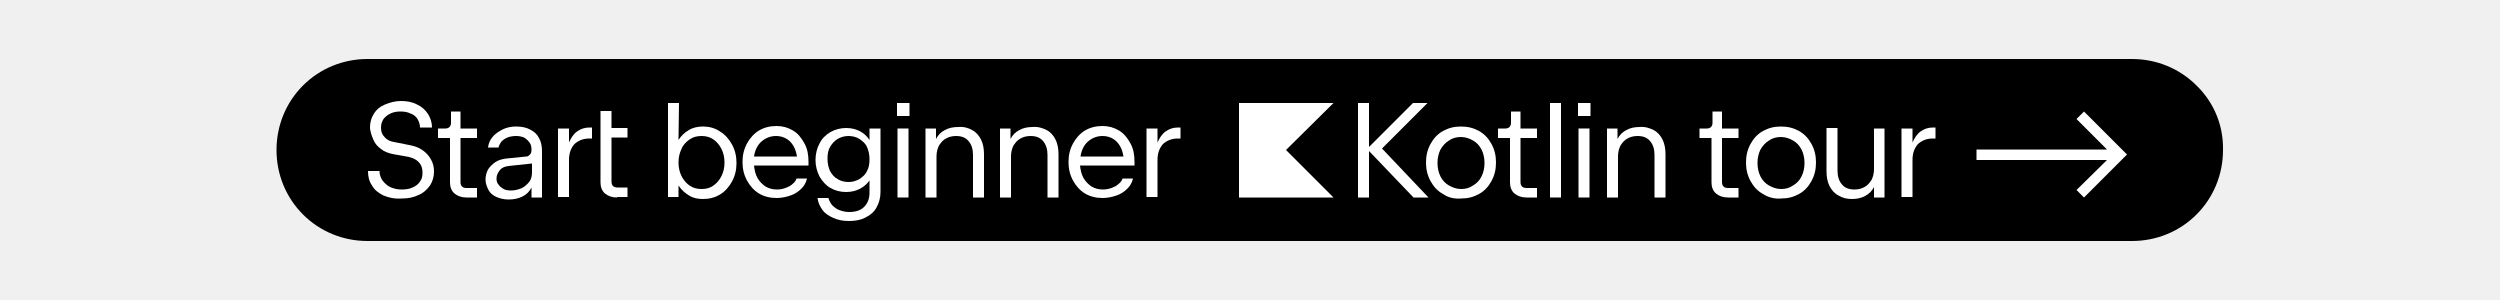
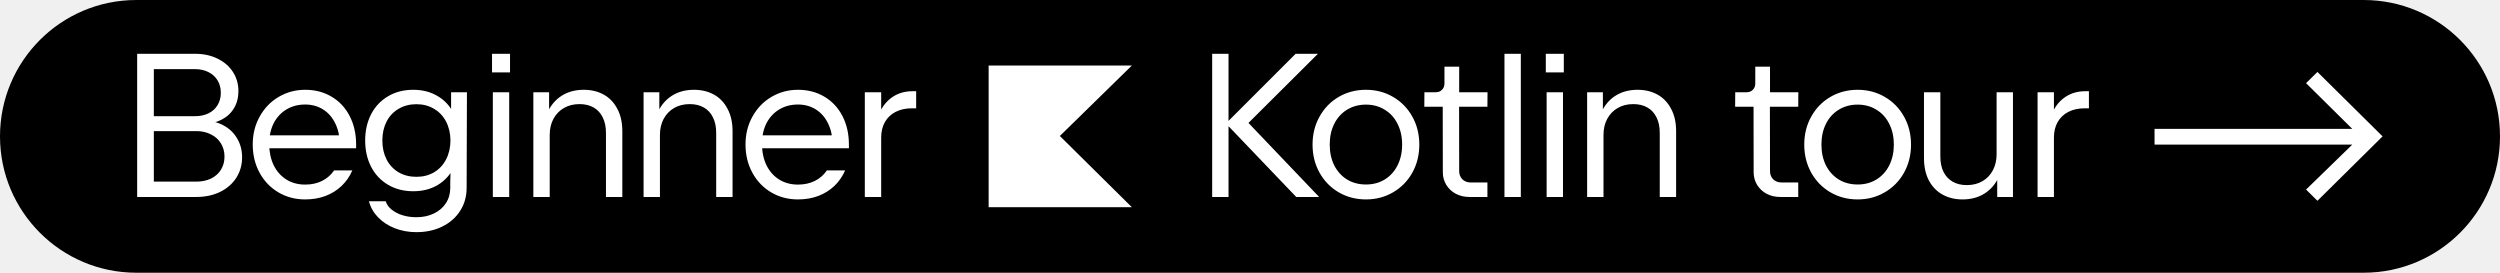
- <svg xmlns="http://www.w3.org/2000/svg" version="1.1" id="Layer_1" x="0px" y="0px" viewBox="0 0 500 60" style="enable-background:new 0 0 500 60;" xml:space="preserve">
-   <style type="text/css">
- 	.st0{fill:#FFFFFF;}
- </style>
-   <g>
-     <g>
-       <g>
-         <path d="M439.3,17.1c-3.4-3.4-8-5.3-12.9-5.3l-352.9,0c-4.9,0-9.5,1.9-12.9,5.3c-3.4,3.4-5.3,8-5.3,12.9c0,4.9,1.9,9.5,5.3,12.9     c3.4,3.4,8,5.3,12.9,5.3l352.9,0c4.9,0,9.5-1.9,12.9-5.3s5.3-8,5.3-12.9C444.7,25.1,442.8,20.5,439.3,17.1z" />
-       </g>
-       <g>
-         <path class="st0" d="M76.7,39.1c-1-0.5-1.8-1.1-2.3-2c-0.6-0.9-0.8-1.8-0.8-2.9h2.3c0,0.7,0.2,1.3,0.6,1.9c0.4,0.5,0.9,1,1.5,1.3     c0.7,0.3,1.4,0.5,2.3,0.5c0.8,0,1.6-0.1,2.2-0.4c0.7-0.3,1.2-0.7,1.5-1.2c0.4-0.5,0.5-1.1,0.5-1.8c0-0.8-0.2-1.5-0.7-2     c-0.5-0.6-1.2-0.9-2-1.1l-3.3-0.6c-0.9-0.2-1.7-0.5-2.3-1c-0.7-0.5-1.2-1.1-1.5-1.8S74,26.3,74,25.4c0-1,0.3-1.9,0.8-2.7     c0.5-0.8,1.2-1.4,2.2-1.8s2-0.7,3.2-0.7c1.2,0,2.3,0.2,3.2,0.7c0.9,0.4,1.7,1.1,2.2,1.9c0.5,0.8,0.8,1.7,0.8,2.7H84     c0-0.6-0.2-1.2-0.5-1.7c-0.3-0.5-0.8-0.9-1.4-1.1c-0.6-0.3-1.3-0.4-2-0.4c-0.7,0-1.4,0.1-2,0.4c-0.6,0.3-1,0.6-1.4,1.1     c-0.3,0.5-0.5,1-0.5,1.7c0,0.8,0.2,1.4,0.7,1.9c0.4,0.5,1.1,0.9,1.9,1l3.5,0.7c0.9,0.2,1.6,0.5,2.3,1s1.2,1.1,1.6,1.8     c0.4,0.7,0.6,1.5,0.6,2.4c0,1.1-0.3,2-0.8,2.8c-0.6,0.8-1.3,1.5-2.3,1.9c-1,0.5-2.1,0.7-3.4,0.7C78.8,39.8,77.7,39.5,76.7,39.1z" />
-         <path class="st0" d="M93.3,39.5c-1,0-1.8-0.3-2.4-0.8c-0.6-0.5-0.9-1.3-0.9-2.2l0-8.9h-2.4l0-1.9h1.5c0.3,0,0.6-0.1,0.8-0.3     c0.2-0.2,0.3-0.5,0.3-0.8v-2.3h1.9v3.4h3.3l0,1.9h-3.3l0,8.8c0,0.4,0.1,0.7,0.3,0.9c0.2,0.2,0.5,0.3,0.9,0.3h2.1v1.9H93.3z" />
-         <path class="st0" d="M106,25.9c0.8,0.4,1.4,0.9,1.8,1.7c0.4,0.7,0.6,1.6,0.6,2.6v9.3h-2.1v-2c-0.4,0.8-1,1.4-1.8,1.8     c-0.8,0.4-1.7,0.6-2.8,0.6c-0.9,0-1.7-0.2-2.4-0.5c-0.7-0.3-1.3-0.8-1.6-1.4s-0.6-1.3-0.6-2.1c0-0.7,0.2-1.4,0.5-2     c0.4-0.6,0.9-1.1,1.5-1.5c0.6-0.4,1.4-0.6,2.2-0.7l4-0.4c0.3,0,0.5-0.2,0.7-0.4c0.2-0.2,0.3-0.5,0.3-1c0-0.5-0.1-1-0.4-1.4     c-0.3-0.4-0.6-0.7-1.1-1c-0.5-0.2-1-0.3-1.6-0.3c-0.6,0-1.2,0.1-1.7,0.3s-0.9,0.5-1.2,0.8c-0.3,0.4-0.5,0.8-0.6,1.2h-2.1     c0.1-0.8,0.4-1.5,0.9-2.1s1.2-1.1,2-1.5s1.7-0.6,2.7-0.6C104.3,25.3,105.3,25.5,106,25.9z M104.4,37.6c0.6-0.3,1.1-0.8,1.5-1.3     c0.4-0.6,0.5-1.2,0.5-2v-1.6l-4.7,0.5c-0.7,0.1-1.3,0.3-1.7,0.8s-0.7,1-0.7,1.7c0,0.5,0.1,0.9,0.4,1.2c0.2,0.4,0.6,0.6,1,0.9     c0.4,0.2,0.9,0.3,1.5,0.3C103,38.1,103.7,37.9,104.4,37.6z" />
-         <path class="st0" d="M118.4,25.5v2.2h-0.5c-1.3,0-2.2,0.4-3,1.1c-0.7,0.8-1.1,1.8-1.1,3.2v7.4h-2.2V25.7h2.2v2.8     c0.4-0.9,0.9-1.7,1.6-2.2c0.7-0.5,1.5-0.8,2.5-0.8H118.4z" />
-         <path class="st0" d="M123.4,39.5c-1,0-1.8-0.3-2.4-0.8c-0.6-0.5-0.9-1.3-0.9-2.2V22.2h2.2v3.4h3.2l0,1.9h-3.2l0,8.8     c0,0.4,0.1,0.7,0.3,0.9c0.2,0.2,0.5,0.3,0.9,0.3h2v1.9H123.4z" />
-         <path class="st0" d="M144,26.3c1,0.6,1.8,1.5,2.4,2.6c0.6,1.1,0.9,2.3,0.9,3.7s-0.3,2.6-0.9,3.7s-1.4,2-2.4,2.6     c-1,0.6-2.1,0.9-3.4,0.9c-1.1,0-2-0.2-2.8-0.7c-0.8-0.5-1.5-1.1-2.1-2v2.3h-2.1V25.7h0v-5.1h2.2l-0.1,7.4c0.5-0.8,1.2-1.5,2.1-2     c0.8-0.5,1.8-0.7,2.8-0.7C141.8,25.3,143,25.6,144,26.3z M142.7,37.1c0.7-0.5,1.2-1.1,1.6-1.9c0.4-0.8,0.6-1.7,0.6-2.7     s-0.2-1.9-0.6-2.7c-0.4-0.8-0.9-1.4-1.6-1.9s-1.5-0.7-2.4-0.7c-0.9,0-1.7,0.2-2.4,0.7c-0.7,0.5-1.3,1.1-1.6,1.9     c-0.4,0.8-0.6,1.7-0.6,2.7s0.2,1.9,0.6,2.7s0.9,1.4,1.6,1.9c0.7,0.5,1.5,0.7,2.4,0.7C141.3,37.8,142,37.6,142.7,37.1z" />
-         <path class="st0" d="M161.7,33.1h-10.9c0.1,0.9,0.3,1.8,0.7,2.5c0.4,0.7,1,1.3,1.6,1.7c0.7,0.4,1.4,0.6,2.3,0.6     c0.6,0,1.1-0.1,1.7-0.3c0.5-0.2,1-0.4,1.4-0.8c0.4-0.3,0.7-0.7,0.8-1.1h2.1c-0.2,0.8-0.5,1.4-1.1,2c-0.6,0.6-1.3,1.1-2.2,1.4     s-1.8,0.5-2.8,0.5c-1.3,0-2.5-0.3-3.5-0.9c-1-0.6-1.8-1.5-2.4-2.6c-0.6-1.1-0.9-2.3-0.9-3.7c0-1.4,0.3-2.6,0.9-3.7     c0.6-1.1,1.4-2,2.4-2.6c1-0.6,2.2-0.9,3.5-0.9c1.2,0,2.3,0.3,3.3,0.9c1,0.6,1.7,1.5,2.3,2.6s0.8,2.3,0.8,3.7V33.1z M152.3,28.3     c-0.8,0.7-1.3,1.7-1.5,3h8.6c-0.2-1.2-0.6-2.2-1.4-3c-0.7-0.7-1.7-1.1-2.8-1.1C154.1,27.2,153.1,27.6,152.3,28.3z" />
-         <path class="st0" d="M174,25.7h2.1l0,12.7c0,1.2-0.3,2.2-0.8,3.1c-0.5,0.9-1.2,1.5-2.2,2c-0.9,0.5-2.1,0.7-3.3,0.7     c-1.2,0-2.2-0.2-3.1-0.6c-0.9-0.4-1.7-0.9-2.2-1.6c-0.5-0.7-0.9-1.5-1-2.4h2.2c0.1,0.5,0.4,1,0.7,1.4c0.4,0.4,0.9,0.8,1.4,1     c0.6,0.2,1.2,0.4,2,0.4c1.3,0,2.3-0.3,3-1c0.7-0.7,1.1-1.6,1.1-2.9v-1l0-1.4c-0.5,0.7-1.2,1.3-2,1.7c-0.8,0.4-1.7,0.6-2.7,0.6     c-1.2,0-2.2-0.3-3.1-0.8s-1.6-1.3-2.2-2.3c-0.5-1-0.8-2.1-0.8-3.3s0.3-2.4,0.8-3.3c0.5-1,1.2-1.7,2.2-2.3c0.9-0.5,2-0.8,3.1-0.8     c1,0,1.9,0.2,2.7,0.6c0.8,0.4,1.5,1,2,1.8V25.7z M171.9,35.8c0.6-0.4,1.2-0.9,1.5-1.6c0.4-0.7,0.5-1.5,0.5-2.4     c0-0.9-0.2-1.7-0.5-2.4s-0.9-1.2-1.5-1.6c-0.6-0.4-1.4-0.6-2.2-0.6c-0.8,0-1.5,0.2-2.2,0.6c-0.6,0.4-1.1,0.9-1.5,1.6     c-0.4,0.7-0.5,1.5-0.5,2.4c0,0.9,0.2,1.7,0.5,2.4c0.4,0.7,0.8,1.2,1.5,1.6c0.6,0.4,1.4,0.6,2.2,0.6     C170.5,36.4,171.2,36.2,171.9,35.8z" />
-         <path class="st0" d="M179.4,23.2v-2.6h2.5v2.6H179.4z M181.7,39.5h-2.2V25.7h2.2V39.5z" />
-         <path class="st0" d="M194.4,26c0.8,0.4,1.4,1.1,1.8,1.9c0.4,0.8,0.6,1.8,0.6,2.9v8.7h-2.2v-8.5c0-1.2-0.3-2.1-0.9-2.8     c-0.6-0.7-1.4-1-2.5-1c-0.8,0-1.5,0.2-2,0.5c-0.6,0.3-1,0.8-1.4,1.4c-0.3,0.6-0.5,1.3-0.5,2.2v8.2h-2.2V25.7h2.1v2.1     c0.4-0.8,1-1.4,1.8-1.8c0.7-0.4,1.6-0.6,2.6-0.6C192.8,25.3,193.7,25.6,194.4,26z" />
-         <path class="st0" d="M209.3,26c0.8,0.4,1.4,1.1,1.8,1.9c0.4,0.8,0.6,1.8,0.6,2.9v8.7h-2.2v-8.5c0-1.2-0.3-2.1-0.9-2.8     c-0.6-0.7-1.4-1-2.5-1c-0.8,0-1.5,0.2-2,0.5c-0.6,0.3-1,0.8-1.4,1.4c-0.3,0.6-0.5,1.3-0.5,2.2v8.2h-2.2V25.7h2.1v2.1     c0.4-0.8,1-1.4,1.8-1.8c0.7-0.4,1.6-0.6,2.6-0.6C207.6,25.3,208.5,25.6,209.3,26z" />
-         <path class="st0" d="M227,33.1H216c0.1,0.9,0.3,1.8,0.7,2.5c0.4,0.7,1,1.3,1.6,1.7c0.7,0.4,1.4,0.6,2.3,0.6     c0.6,0,1.1-0.1,1.7-0.3c0.5-0.2,1-0.4,1.4-0.8c0.4-0.3,0.7-0.7,0.8-1.1h2.1c-0.2,0.8-0.5,1.4-1.1,2c-0.6,0.6-1.3,1.1-2.2,1.4     s-1.8,0.5-2.8,0.5c-1.3,0-2.5-0.3-3.5-0.9c-1-0.6-1.8-1.5-2.4-2.6c-0.6-1.1-0.9-2.3-0.9-3.7c0-1.4,0.3-2.6,0.9-3.7     c0.6-1.1,1.4-2,2.4-2.6c1-0.6,2.2-0.9,3.5-0.9c1.2,0,2.3,0.3,3.3,0.9c1,0.6,1.7,1.5,2.3,2.6s0.8,2.3,0.8,3.7V33.1z M217.6,28.3     c-0.8,0.7-1.3,1.7-1.5,3h8.6c-0.2-1.2-0.6-2.2-1.4-3c-0.7-0.7-1.7-1.1-2.8-1.1C219.4,27.2,218.4,27.6,217.6,28.3z" />
-         <path class="st0" d="M236.1,25.5v2.2h-0.5c-1.3,0-2.2,0.4-3,1.1c-0.7,0.8-1.1,1.8-1.1,3.2v7.4h-2.2V25.7h2.2v2.8     c0.4-0.9,0.9-1.7,1.6-2.2c0.7-0.5,1.5-0.8,2.5-0.8H236.1z" />
-         <path class="st0" d="M273.8,39.5h-2.2V20.6h2.2v8.8l8.8-8.8h2.9l-9.1,9.1l9.3,9.8h-3l-8.9-9.3V39.5z" />
-         <path class="st0" d="M288.6,38.8c-1.1-0.6-1.9-1.5-2.5-2.6c-0.6-1.1-0.9-2.3-0.9-3.7s0.3-2.6,0.9-3.7c0.6-1.1,1.4-2,2.5-2.6     c1.1-0.6,2.2-0.9,3.6-0.9s2.5,0.3,3.6,0.9c1.1,0.6,1.9,1.5,2.5,2.6c0.6,1.1,0.9,2.3,0.9,3.7s-0.3,2.6-0.9,3.7     c-0.6,1.1-1.4,2-2.5,2.6s-2.2,0.9-3.6,0.9C290.8,39.8,289.6,39.5,288.6,38.8z M294.6,37.1c0.7-0.4,1.3-1,1.7-1.8     c0.4-0.8,0.6-1.7,0.6-2.7s-0.2-1.9-0.6-2.7c-0.4-0.8-1-1.4-1.7-1.8s-1.5-0.7-2.4-0.7s-1.7,0.2-2.4,0.7c-0.7,0.4-1.3,1.1-1.7,1.8     c-0.4,0.8-0.6,1.7-0.6,2.7s0.2,1.9,0.6,2.7c0.4,0.8,1,1.4,1.7,1.8c0.7,0.4,1.5,0.7,2.4,0.7S293.9,37.6,294.6,37.1z" />
-         <path class="st0" d="M305.3,39.5c-1,0-1.8-0.3-2.4-0.8c-0.6-0.5-0.9-1.3-0.9-2.2l0-8.9h-2.4l0-1.9h1.5c0.3,0,0.6-0.1,0.8-0.3     c0.2-0.2,0.3-0.5,0.3-0.8v-2.3h1.9v3.4h3.3l0,1.9h-3.3l0,8.8c0,0.4,0.1,0.7,0.3,0.9c0.2,0.2,0.5,0.3,0.9,0.3h2.1v1.9H305.3z" />
-         <path class="st0" d="M312.2,39.5H310V20.6h2.2V39.5z" />
-         <path class="st0" d="M315.6,23.2v-2.6h2.5v2.6H315.6z M317.9,39.5h-2.2V25.7h2.2V39.5z" />
-         <path class="st0" d="M330.7,26c0.8,0.4,1.4,1.1,1.8,1.9c0.4,0.8,0.6,1.8,0.6,2.9v8.7h-2.2v-8.5c0-1.2-0.3-2.1-0.9-2.8     c-0.6-0.7-1.4-1-2.5-1c-0.8,0-1.5,0.2-2,0.5c-0.6,0.3-1,0.8-1.4,1.4c-0.3,0.6-0.5,1.3-0.5,2.2v8.2h-2.2V25.7h2.1v2.1     c0.4-0.8,1-1.4,1.8-1.8c0.7-0.4,1.6-0.6,2.6-0.6C329,25.3,329.9,25.6,330.7,26z" />
-         <path class="st0" d="M345.6,39.5c-1,0-1.8-0.3-2.4-0.8c-0.6-0.5-0.9-1.3-0.9-2.2l0-8.9h-2.4l0-1.9h1.5c0.3,0,0.6-0.1,0.8-0.3     c0.2-0.2,0.3-0.5,0.3-0.8v-2.3h1.9v3.4h3.3l0,1.9h-3.3l0,8.8c0,0.4,0.1,0.7,0.3,0.9c0.2,0.2,0.5,0.3,0.9,0.3h2.1v1.9H345.6z" />
-         <path class="st0" d="M352.6,38.8c-1.1-0.6-1.9-1.5-2.5-2.6c-0.6-1.1-0.9-2.3-0.9-3.7s0.3-2.6,0.9-3.7c0.6-1.1,1.4-2,2.5-2.6     c1.1-0.6,2.2-0.9,3.6-0.9s2.5,0.3,3.6,0.9c1.1,0.6,1.9,1.5,2.5,2.6c0.6,1.1,0.9,2.3,0.9,3.7s-0.3,2.6-0.9,3.7     c-0.6,1.1-1.4,2-2.5,2.6s-2.2,0.9-3.6,0.9C354.9,39.8,353.7,39.5,352.6,38.8z M358.6,37.1c0.7-0.4,1.3-1,1.7-1.8     c0.4-0.8,0.6-1.7,0.6-2.7s-0.2-1.9-0.6-2.7c-0.4-0.8-1-1.4-1.7-1.8s-1.5-0.7-2.4-0.7s-1.7,0.2-2.4,0.7c-0.7,0.4-1.3,1.1-1.7,1.8     c-0.4,0.8-0.6,1.7-0.6,2.7s0.2,1.9,0.6,2.7c0.4,0.8,1,1.4,1.7,1.8c0.7,0.4,1.5,0.7,2.4,0.7S357.9,37.6,358.6,37.1z" />
-         <path class="st0" d="M374.7,25.7h2.2v13.8h-2.1v-2.1c-0.4,0.8-1,1.4-1.8,1.8c-0.7,0.4-1.6,0.6-2.6,0.6c-1,0-1.9-0.2-2.7-0.7     c-0.8-0.4-1.4-1.1-1.8-1.9c-0.4-0.8-0.6-1.8-0.6-2.9v-8.7h2.2v8.5c0,1.2,0.3,2.1,0.9,2.8c0.6,0.7,1.4,1,2.5,1     c0.8,0,1.5-0.2,2-0.5c0.6-0.3,1-0.8,1.4-1.4c0.3-0.6,0.5-1.3,0.5-2.2V25.7z" />
-         <path class="st0" d="M387.1,25.5v2.2h-0.5c-1.3,0-2.2,0.4-3,1.1c-0.7,0.8-1.1,1.8-1.1,3.2v7.4h-2.2V25.7h2.2v2.8     c0.4-0.9,0.9-1.7,1.6-2.2c0.7-0.5,1.5-0.8,2.5-0.8H387.1z" />
-         <path class="st0" d="M416.8,39.5l-1.5-1.5l6.1-6h-26.1v-2.1h26.1l-6.1-6.1l1.5-1.5l8.6,8.6L416.8,39.5z" />
-       </g>
-       <g>
-         <polygon class="st0" points="266.7,39.5 247.8,39.5 247.8,20.6 266.7,20.6 257.2,30    " />
-       </g>
-     </g>
+ <svg xmlns="http://www.w3.org/2000/svg" width="330" height="36" viewBox="0 0 330 36" fill="none">
+   <g clip-path="url(#clip0_8563_215)">
+     <rect width="330" height="36" rx="18" fill="black" />
+     <path d="M25.747 7.1C26.854 7.1 27.839 7.311 28.703 7.734C29.576 8.158 30.256 8.742 30.741 9.489C31.227 10.236 31.471 11.082 31.471 12.027C31.471 12.883 31.273 13.639 30.877 14.296C30.489 14.944 29.941 15.447 29.23 15.807C28.527 16.168 27.718 16.348 26.799 16.348V15.915C27.799 15.915 28.689 16.122 29.473 16.537C30.256 16.951 30.863 17.526 31.295 18.265C31.736 19.003 31.956 19.835 31.956 20.762C31.956 21.77 31.7 22.674 31.187 23.476C30.674 24.267 29.959 24.889 29.041 25.338C28.122 25.779 27.078 26 25.909 26H18.105V7.1H25.747ZM20.306 23.975H25.909C26.637 23.975 27.285 23.84 27.852 23.57C28.419 23.291 28.856 22.904 29.162 22.409C29.477 21.905 29.634 21.325 29.634 20.668C29.634 20.02 29.477 19.439 29.162 18.926C28.847 18.413 28.406 18.017 27.839 17.738C27.281 17.45 26.637 17.306 25.909 17.306H20.306V23.975ZM25.747 15.335C26.422 15.335 27.015 15.209 27.529 14.957C28.041 14.705 28.438 14.345 28.716 13.877C29.005 13.409 29.148 12.864 29.148 12.243C29.148 11.623 29.005 11.078 28.716 10.61C28.438 10.142 28.037 9.777 27.515 9.517C27.002 9.255 26.413 9.125 25.747 9.125H20.306V15.335H25.747ZM40.285 26.324C38.98 26.324 37.801 26.014 36.748 25.392C35.695 24.771 34.867 23.907 34.264 22.8C33.661 21.694 33.36 20.447 33.36 19.061C33.36 17.711 33.666 16.487 34.278 15.389C34.89 14.282 35.722 13.418 36.775 12.797C37.837 12.167 39.007 11.852 40.285 11.852C41.599 11.852 42.765 12.158 43.782 12.77C44.799 13.373 45.591 14.223 46.158 15.322C46.725 16.419 47.008 17.675 47.008 19.088V19.574H35.506L35.533 19.02C35.542 20.091 35.745 21.032 36.141 21.842C36.546 22.643 37.104 23.264 37.815 23.705C38.526 24.146 39.349 24.366 40.285 24.366C41.122 24.366 41.865 24.204 42.513 23.881C43.161 23.556 43.692 23.093 44.106 22.49H46.509C46.167 23.282 45.694 23.966 45.091 24.542C44.497 25.109 43.791 25.55 42.972 25.865C42.153 26.171 41.257 26.324 40.285 26.324ZM35.506 17.86H44.848V19.061C44.848 18.026 44.655 17.113 44.268 16.32C43.89 15.52 43.354 14.899 42.661 14.457C41.968 14.017 41.176 13.796 40.285 13.796C39.358 13.796 38.535 14.012 37.815 14.444C37.095 14.876 36.532 15.483 36.127 16.267C35.731 17.049 35.533 17.95 35.533 18.966L35.506 17.86ZM54.967 30.644C53.95 30.644 53.001 30.473 52.118 30.131C51.245 29.789 50.508 29.308 49.904 28.686C49.31 28.075 48.91 27.368 48.703 26.567H50.917C51.034 26.972 51.286 27.332 51.673 27.647C52.06 27.971 52.537 28.223 53.104 28.403C53.68 28.583 54.301 28.673 54.967 28.673C55.822 28.673 56.587 28.511 57.262 28.187C57.946 27.863 58.477 27.409 58.855 26.823C59.242 26.238 59.435 25.559 59.435 24.785V23.948L59.544 20.168L60.664 18.791C60.646 20.069 60.38 21.198 59.867 22.18C59.364 23.151 58.653 23.907 57.734 24.448C56.816 24.979 55.755 25.244 54.548 25.244C53.297 25.244 52.191 24.96 51.227 24.393C50.264 23.826 49.517 23.035 48.986 22.017C48.465 21 48.203 19.844 48.203 18.548C48.203 17.252 48.465 16.096 48.986 15.079C49.517 14.062 50.264 13.27 51.227 12.703C52.191 12.136 53.297 11.852 54.548 11.852C55.755 11.852 56.816 12.122 57.734 12.662C58.653 13.193 59.364 13.949 59.867 14.93C60.38 15.902 60.646 17.036 60.664 18.332L59.544 17.117V12.176H61.636L61.596 24.785C61.596 25.928 61.312 26.941 60.745 27.823C60.178 28.713 59.391 29.407 58.383 29.901C57.383 30.396 56.245 30.644 54.967 30.644ZM54.967 23.34C55.84 23.34 56.614 23.142 57.289 22.747C57.973 22.341 58.504 21.774 58.882 21.046C59.26 20.317 59.453 19.484 59.462 18.548C59.453 17.612 59.26 16.779 58.882 16.05C58.504 15.322 57.973 14.759 57.289 14.363C56.614 13.958 55.84 13.755 54.967 13.755C54.085 13.755 53.302 13.958 52.618 14.363C51.934 14.759 51.403 15.322 51.025 16.05C50.656 16.779 50.471 17.612 50.471 18.548C50.471 19.484 50.656 20.317 51.025 21.046C51.403 21.774 51.934 22.341 52.618 22.747C53.302 23.142 54.085 23.34 54.967 23.34ZM65.055 12.176H67.215V26H65.055V12.176ZM64.947 7.1H67.323V9.557H64.947V7.1ZM70.402 12.176H72.481V18.157H71.617C71.617 16.878 71.838 15.767 72.279 14.822C72.72 13.868 73.35 13.134 74.169 12.621C74.988 12.108 75.951 11.852 77.058 11.852C78.048 11.852 78.925 12.063 79.69 12.486C80.455 12.909 81.054 13.535 81.486 14.363C81.927 15.182 82.147 16.168 82.147 17.32V26H79.987V17.535C79.987 16.735 79.843 16.05 79.555 15.483C79.276 14.916 78.876 14.485 78.354 14.188C77.832 13.89 77.211 13.742 76.491 13.742C75.717 13.742 75.033 13.913 74.439 14.255C73.845 14.597 73.381 15.079 73.048 15.7C72.724 16.311 72.562 17.014 72.562 17.805V26H70.402V12.176ZM84.952 12.176H87.031V18.157H86.167C86.167 16.878 86.387 15.767 86.828 14.822C87.269 13.868 87.899 13.134 88.718 12.621C89.537 12.108 90.5 11.852 91.607 11.852C92.597 11.852 93.475 12.063 94.24 12.486C95.005 12.909 95.603 13.535 96.035 14.363C96.476 15.182 96.697 16.168 96.697 17.32V26H94.537V17.535C94.537 16.735 94.393 16.05 94.105 15.483C93.826 14.916 93.425 14.485 92.903 14.188C92.381 13.89 91.76 13.742 91.04 13.742C90.266 13.742 89.582 13.913 88.988 14.255C88.394 14.597 87.931 15.079 87.598 15.7C87.274 16.311 87.112 17.014 87.112 17.805V26H84.952V12.176ZM105.333 26.324C104.028 26.324 102.849 26.014 101.796 25.392C100.743 24.771 99.915 23.907 99.312 22.8C98.709 21.694 98.407 20.447 98.407 19.061C98.407 17.711 98.713 16.487 99.326 15.389C99.938 14.282 100.77 13.418 101.823 12.797C102.885 12.167 104.055 11.852 105.333 11.852C106.647 11.852 107.813 12.158 108.83 12.77C109.847 13.373 110.639 14.223 111.206 15.322C111.773 16.419 112.056 17.675 112.056 19.088V19.574H100.554L100.581 19.02C100.59 20.091 100.793 21.032 101.189 21.842C101.594 22.643 102.152 23.264 102.863 23.705C103.574 24.146 104.397 24.366 105.333 24.366C106.17 24.366 106.913 24.204 107.561 23.881C108.209 23.556 108.74 23.093 109.154 22.49H111.557C111.215 23.282 110.742 23.966 110.139 24.542C109.545 25.109 108.839 25.55 108.02 25.865C107.201 26.171 106.305 26.324 105.333 26.324ZM100.554 17.86H109.896V19.061C109.896 18.026 109.703 17.113 109.316 16.32C108.938 15.52 108.402 14.899 107.709 14.457C107.016 14.017 106.224 13.796 105.333 13.796C104.406 13.796 103.583 14.012 102.863 14.444C102.143 14.876 101.58 15.483 101.175 16.267C100.779 17.049 100.581 17.95 100.581 18.966L100.554 17.86ZM114.156 12.176H116.316V16.806L115.411 18.157C115.447 16.915 115.672 15.835 116.086 14.916C116.509 13.989 117.094 13.278 117.841 12.784C118.588 12.289 119.457 12.041 120.447 12.041H120.933V14.296H120.366C119.547 14.296 118.831 14.453 118.219 14.768C117.607 15.083 117.135 15.533 116.802 16.118C116.478 16.694 116.316 17.373 116.316 18.157V26H114.156V12.176Z" fill="white" />
+     <path d="M149.4 27.346H130.5V8.654H149.4L139.9 17.951L149.4 27.346Z" fill="white" />
+     <path d="M160.006 7.1H162.166V15.956L171.022 7.1H173.965L164.798 16.226L174.127 26H171.103L162.166 16.658V26H160.006V7.1ZM180.303 26.324C178.98 26.324 177.778 26.009 176.698 25.379C175.627 24.749 174.786 23.885 174.174 22.787C173.562 21.68 173.256 20.447 173.256 19.088C173.256 17.729 173.562 16.5 174.174 15.402C174.786 14.296 175.627 13.427 176.698 12.797C177.778 12.167 178.98 11.852 180.303 11.852C181.626 11.852 182.823 12.167 183.894 12.797C184.974 13.427 185.82 14.296 186.432 15.402C187.044 16.5 187.35 17.729 187.35 19.088C187.35 20.447 187.044 21.68 186.432 22.787C185.82 23.885 184.974 24.749 183.894 25.379C182.823 26.009 181.626 26.324 180.303 26.324ZM180.303 24.353C181.239 24.353 182.067 24.133 182.787 23.692C183.516 23.241 184.078 22.62 184.474 21.828C184.879 21.027 185.082 20.114 185.082 19.088C185.082 18.053 184.879 17.14 184.474 16.348C184.078 15.546 183.516 14.925 182.787 14.485C182.067 14.034 181.239 13.809 180.303 13.809C179.367 13.809 178.534 14.034 177.805 14.485C177.085 14.925 176.523 15.546 176.118 16.348C175.722 17.14 175.524 18.053 175.524 19.088C175.524 20.114 175.722 21.027 176.118 21.828C176.523 22.62 177.085 23.241 177.805 23.692C178.534 24.133 179.367 24.353 180.303 24.353ZM193.963 26C193.306 26 192.708 25.86 192.168 25.581C191.637 25.294 191.218 24.902 190.912 24.407C190.606 23.903 190.453 23.345 190.453 22.733L190.44 14.093H188.01L188.023 12.176H189.522C189.864 12.176 190.138 12.068 190.345 11.852C190.561 11.636 190.669 11.361 190.669 11.028V8.801H192.613V12.176H196.353L196.339 14.093H192.6L192.613 22.598C192.613 23.021 192.753 23.377 193.032 23.665C193.32 23.944 193.675 24.083 194.098 24.083H196.339V26H193.963ZM198.589 7.1H200.749V26H198.589V7.1ZM204.155 12.176H206.315V26H204.155V12.176ZM204.047 7.1H206.423V9.557H204.047V7.1ZM209.502 12.176H211.581V18.157H210.717C210.717 16.878 210.938 15.767 211.379 14.822C211.82 13.868 212.45 13.134 213.269 12.621C214.088 12.108 215.051 11.852 216.158 11.852C217.148 11.852 218.025 12.063 218.79 12.486C219.555 12.909 220.154 13.535 220.586 14.363C221.027 15.182 221.247 16.168 221.247 17.32V26H219.087V17.535C219.087 16.735 218.943 16.05 218.655 15.483C218.376 14.916 217.976 14.485 217.454 14.188C216.932 13.89 216.311 13.742 215.591 13.742C214.817 13.742 214.133 13.913 213.539 14.255C212.945 14.597 212.481 15.079 212.148 15.7C211.824 16.311 211.662 17.014 211.662 17.805V26H209.502V12.176ZM234.991 26C234.334 26 233.735 25.86 233.195 25.581C232.664 25.294 232.246 24.902 231.94 24.407C231.634 23.903 231.481 23.345 231.481 22.733L231.467 14.093H229.037L229.051 12.176H230.549C230.891 12.176 231.166 12.068 231.373 11.852C231.589 11.636 231.697 11.361 231.697 11.028V8.801H233.641V12.176H237.38L237.367 14.093H233.627L233.641 22.598C233.641 23.021 233.78 23.377 234.059 23.665C234.347 23.944 234.703 24.083 235.126 24.083H237.367V26H234.991ZM245.208 26.324C243.885 26.324 242.684 26.009 241.604 25.379C240.533 24.749 239.691 23.885 239.079 22.787C238.467 21.68 238.161 20.447 238.161 19.088C238.161 17.729 238.467 16.5 239.079 15.402C239.691 14.296 240.533 13.427 241.604 12.797C242.684 12.167 243.885 11.852 245.208 11.852C246.531 11.852 247.728 12.167 248.799 12.797C249.879 13.427 250.725 14.296 251.337 15.402C251.949 16.5 252.255 17.729 252.255 19.088C252.255 20.447 251.949 21.68 251.337 22.787C250.725 23.885 249.879 24.749 248.799 25.379C247.728 26.009 246.531 26.324 245.208 26.324ZM245.208 24.353C246.144 24.353 246.972 24.133 247.692 23.692C248.421 23.241 248.984 22.62 249.38 21.828C249.785 21.027 249.987 20.114 249.987 19.088C249.987 18.053 249.785 17.14 249.38 16.348C248.984 15.546 248.421 14.925 247.692 14.485C246.972 14.034 246.144 13.809 245.208 13.809C244.272 13.809 243.44 14.034 242.711 14.485C241.991 14.925 241.428 15.546 241.023 16.348C240.627 17.14 240.429 18.053 240.429 19.088C240.429 20.114 240.627 21.027 241.023 21.828C241.428 22.62 241.991 23.241 242.711 23.692C243.44 24.133 244.272 24.353 245.208 24.353ZM265.711 26H263.632V20.02H264.496C264.496 21.297 264.276 22.413 263.835 23.367C263.394 24.312 262.764 25.041 261.945 25.555C261.126 26.067 260.163 26.324 259.056 26.324C258.066 26.324 257.188 26.113 256.423 25.689C255.658 25.267 255.055 24.645 254.614 23.826C254.182 22.998 253.966 22.009 253.966 20.857V12.176H256.126V20.64C256.126 21.442 256.266 22.125 256.545 22.692C256.833 23.259 257.238 23.692 257.76 23.988C258.282 24.285 258.903 24.434 259.623 24.434C260.397 24.434 261.081 24.263 261.675 23.921C262.269 23.579 262.728 23.102 263.052 22.49C263.385 21.869 263.551 21.163 263.551 20.37V12.176H265.711V26ZM268.96 12.176H271.12V16.806L270.216 18.157C270.252 16.915 270.477 15.835 270.891 14.916C271.314 13.989 271.899 13.278 272.646 12.784C273.393 12.289 274.261 12.041 275.251 12.041H275.737V14.296H275.17C274.351 14.296 273.636 14.453 273.024 14.768C272.412 15.083 271.939 15.533 271.606 16.118C271.282 16.694 271.12 17.373 271.12 18.157V26H268.96V12.176Z" fill="white" />
+     <path d="M305.9 26.506L304.4 25.022L310.5 19.088H284.4V17.011H310.5L304.4 10.978L305.9 9.495L314.5 18L305.9 26.506Z" fill="white" />
  </g>
+   <defs>
+     <clipPath id="clip0_8563_215">
+       <rect width="330" height="36" fill="white" />
+     </clipPath>
+   </defs>
</svg>
